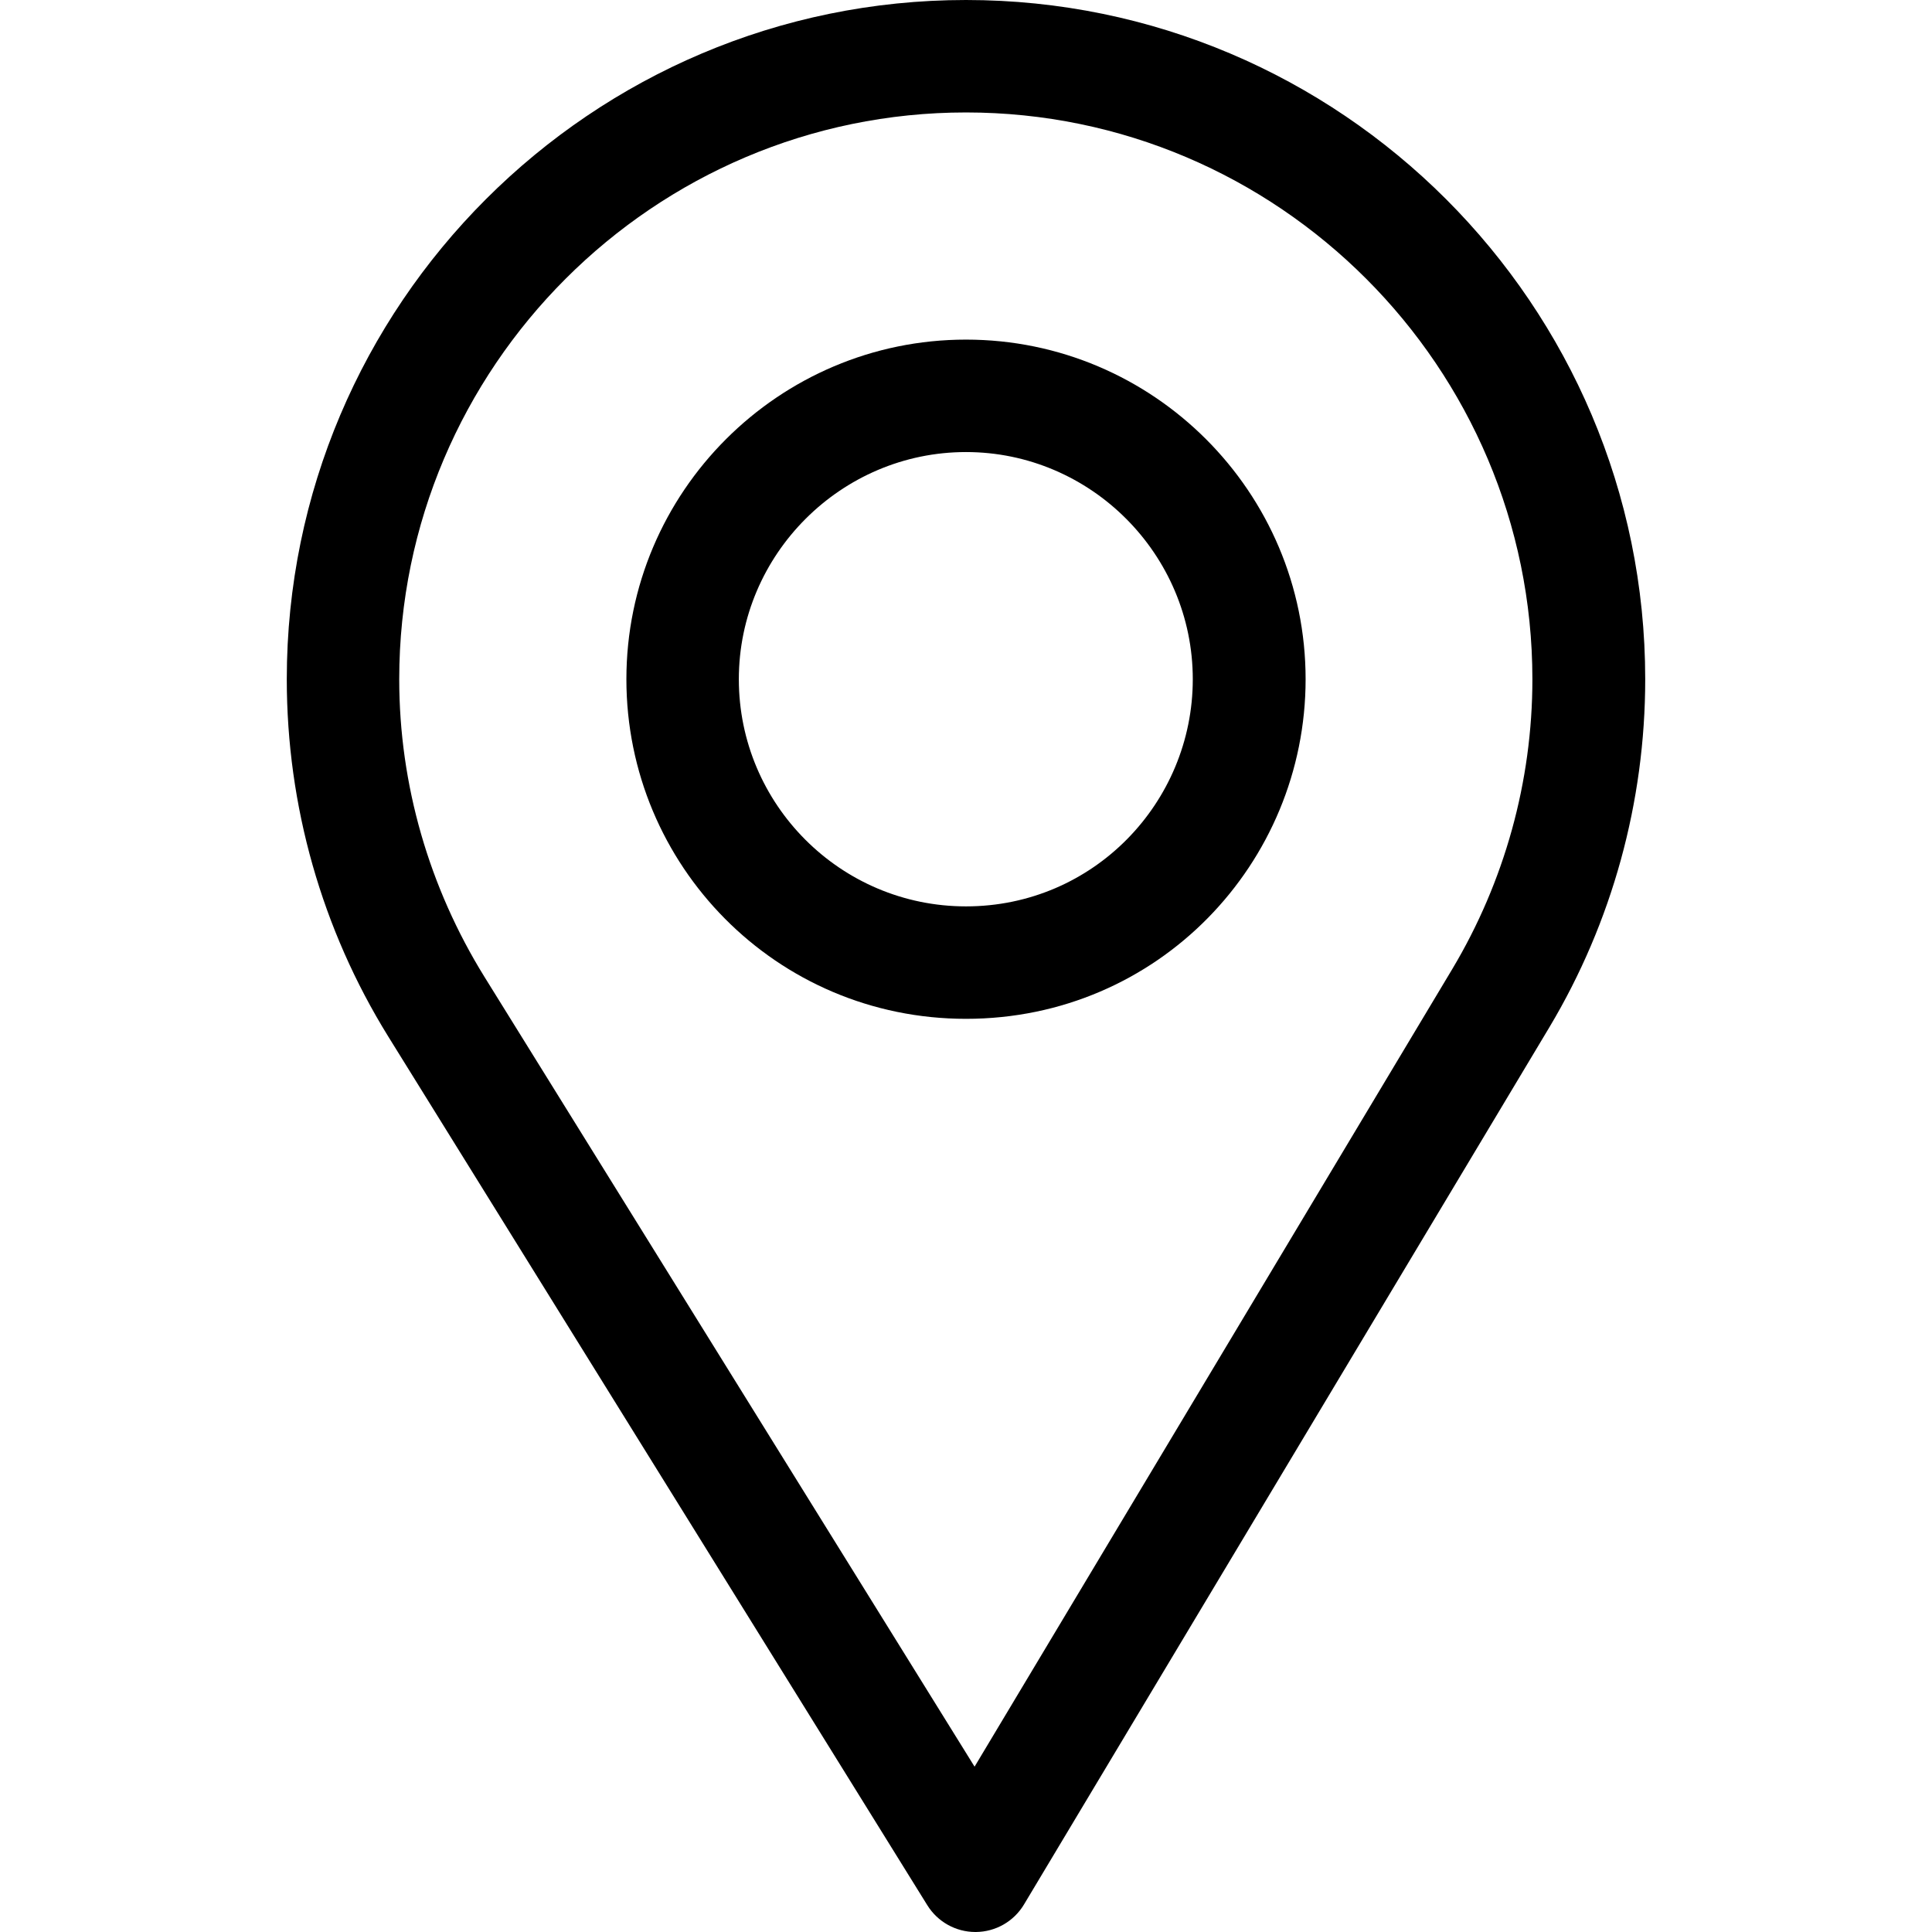
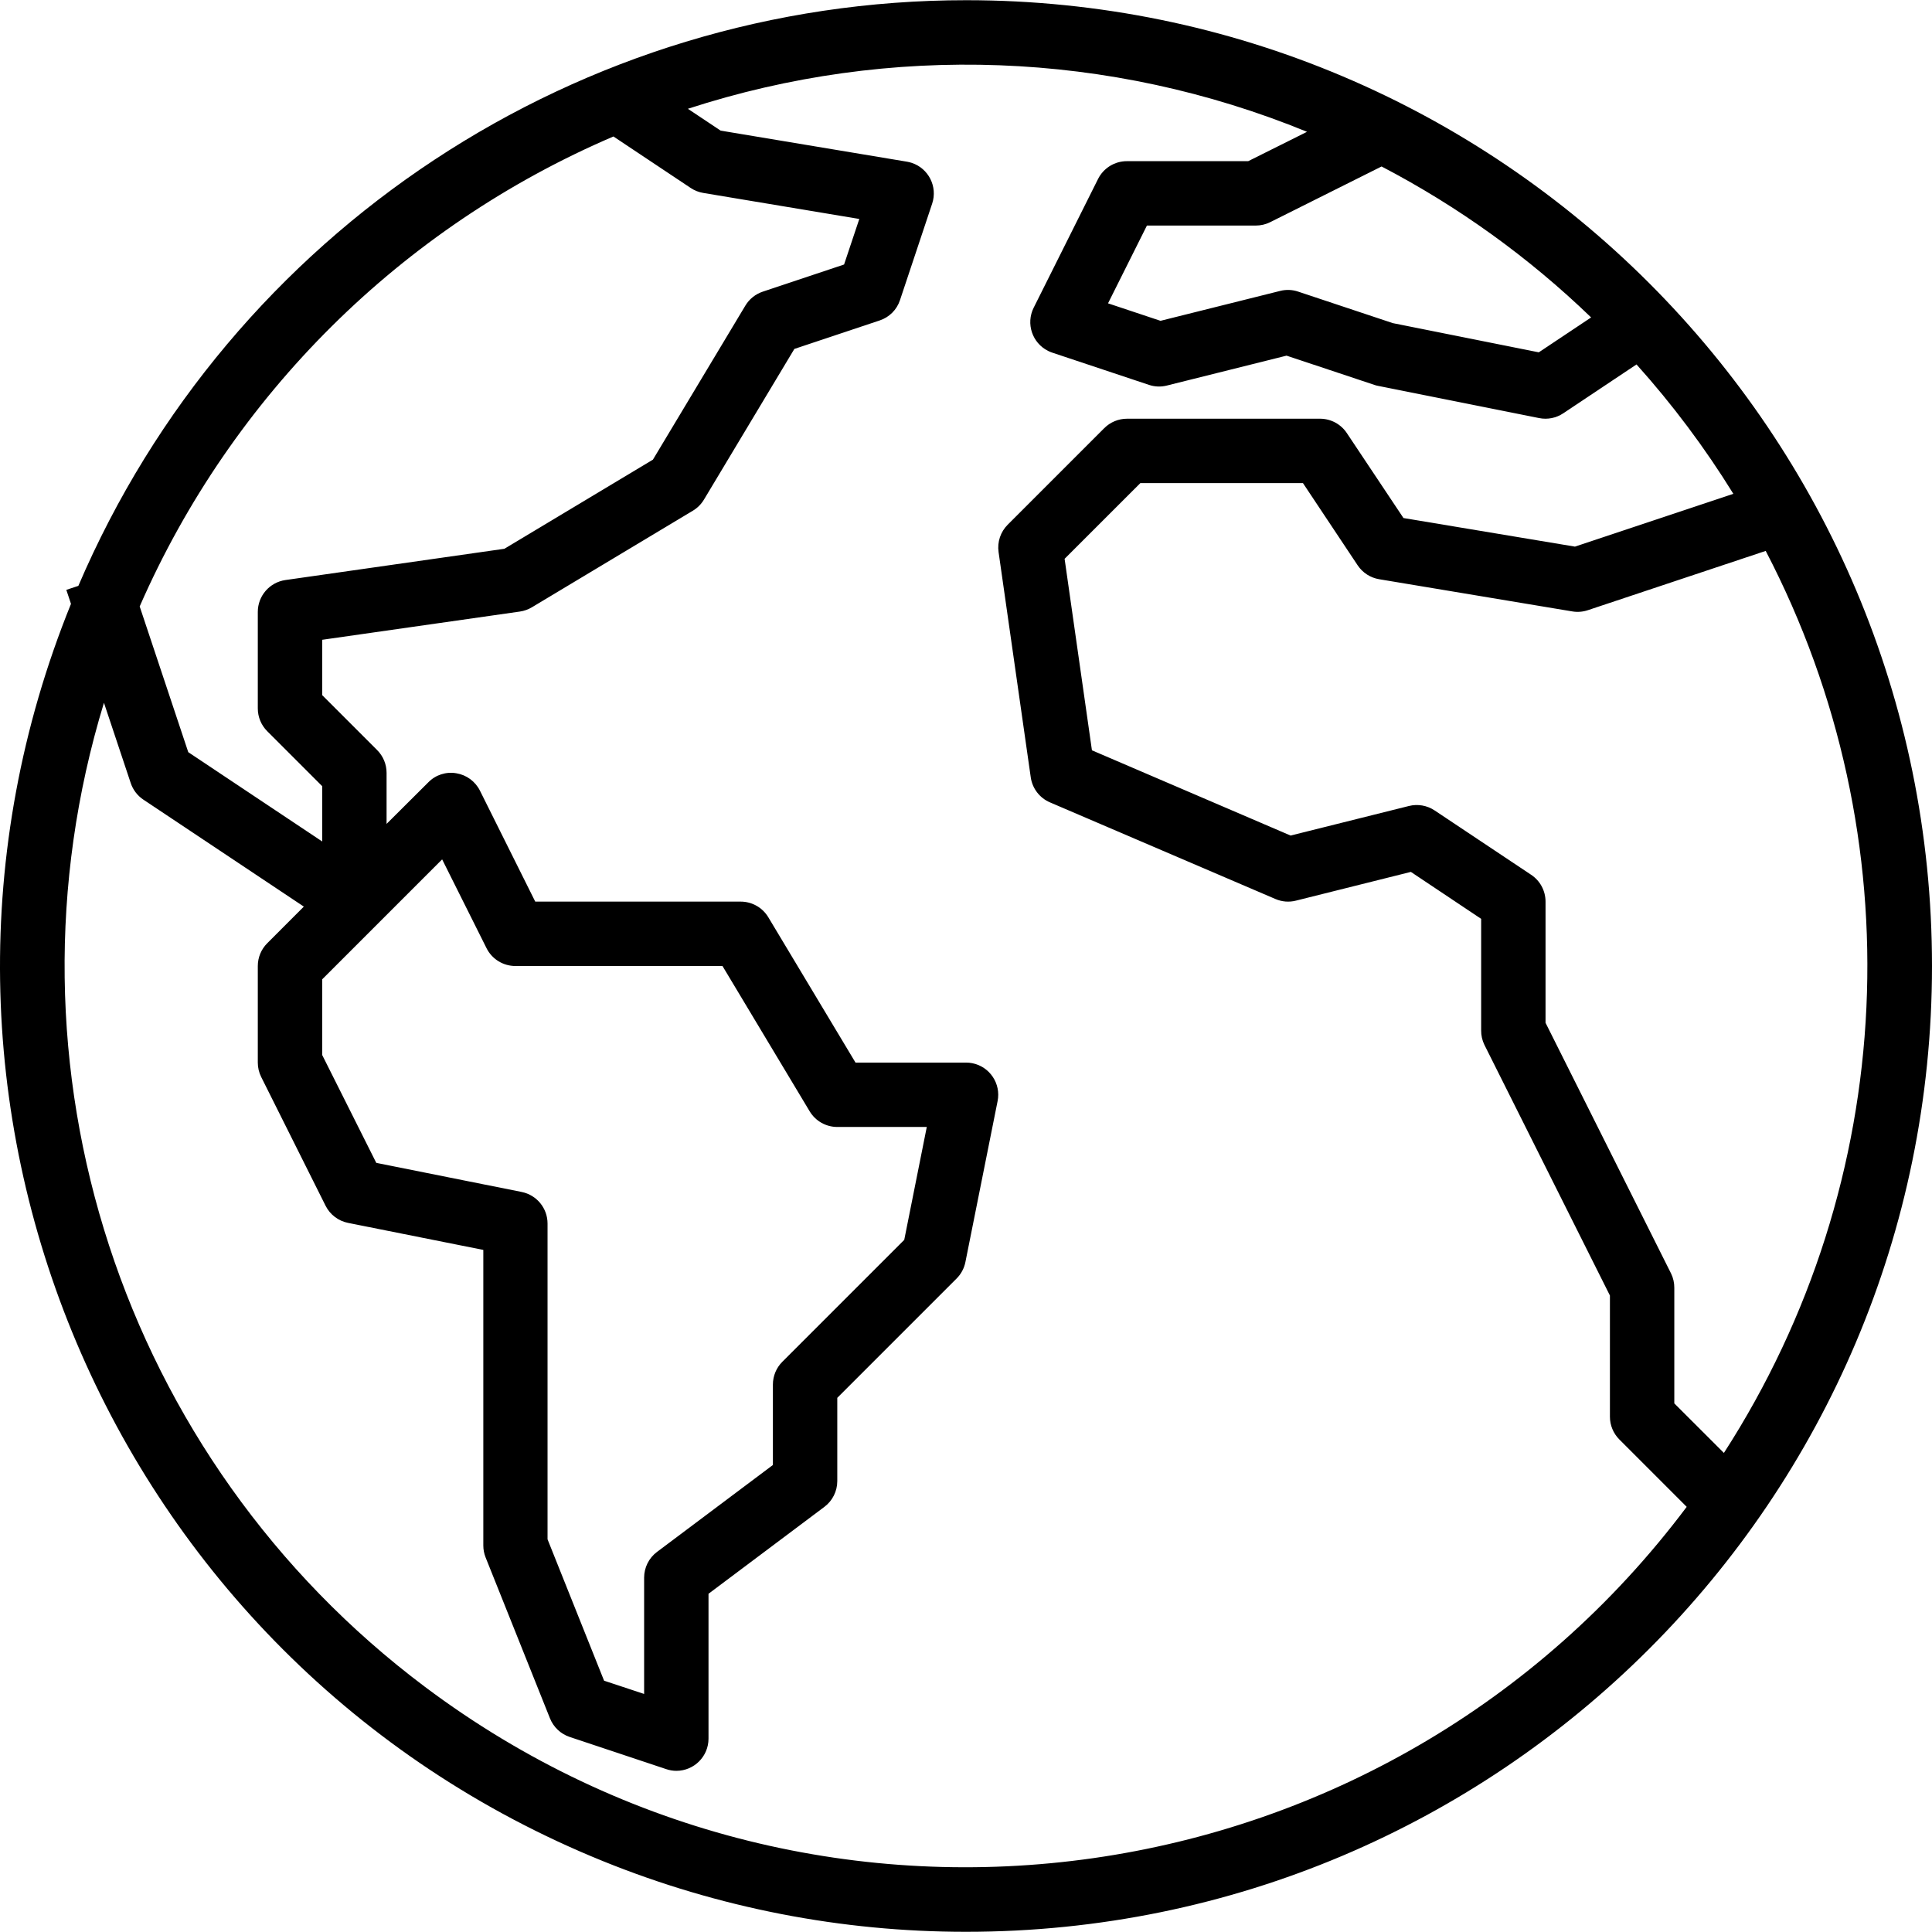
- <svg xmlns="http://www.w3.org/2000/svg" version="1.1" id="Capa_1" x="0px" y="0px" viewBox="0 0 512 512" style="enable-background:new 0 0 512 512;" xml:space="preserve">
+ <svg xmlns="http://www.w3.org/2000/svg" version="1.1" id="Capa_1" x="0px" y="0px" viewBox="0 0 480.1 480.1" style="enable-background:new 0 0 480.1 480.1;" xml:space="preserve">
  <g>
    <g>
-       <path d="M256,0C156.748,0,76,80.748,76,180c0,33.534,9.289,66.26,26.869,94.652l142.885,230.257    c2.737,4.411,7.559,7.091,12.745,7.091c0.04,0,0.079,0,0.119,0c5.231-0.041,10.063-2.804,12.75-7.292L410.611,272.22    C427.221,244.428,436,212.539,436,180C436,80.748,355.252,0,256,0z M384.866,256.818L258.272,468.186l-129.905-209.34    C113.734,235.214,105.8,207.95,105.8,180c0-82.71,67.49-150.2,150.2-150.2S406.1,97.29,406.1,180    C406.1,207.121,398.689,233.688,384.866,256.818z" />
-     </g>
-   </g>
-   <g>
-     <g>
-       <path d="M256,90c-49.626,0-90,40.374-90,90c0,49.309,39.717,90,90,90c50.903,0,90-41.233,90-90C346,130.374,305.626,90,256,90z     M256,240.2c-33.257,0-60.2-27.033-60.2-60.2c0-33.084,27.116-60.2,60.2-60.2s60.1,27.116,60.1,60.2    C316.1,212.683,289.784,240.2,256,240.2z" />
+       <path d="M240.135,0.05C144.085,0.036,57.277,57.289,19.472,145.586l-2.992,0.992l1.16,3.48    c-49.776,122.766,9.393,262.639,132.159,312.415c28.673,11.626,59.324,17.594,90.265,17.577    c132.548,0.02,240.016-107.416,240.036-239.964S372.684,0.069,240.135,0.05z M428.388,361.054l-12.324-12.316V320.05    c0.014-1.238-0.26-2.462-0.8-3.576l-31.2-62.312V224.05c0-2.674-1.335-5.172-3.56-6.656l-24-16    c-1.881-1.256-4.206-1.657-6.4-1.104l-29.392,7.344l-49.368-21.184l-6.792-47.584l18.824-18.816h40.408l13.6,20.44    c1.228,1.838,3.163,3.087,5.344,3.448l48,8c1.286,0.216,2.604,0.111,3.84-0.304l44.208-14.736    C475.855,208.053,471.889,293.634,428.388,361.054z M395.392,78.882l-13.008,8.672l-36.264-7.256l-23.528-7.832    c-1.44-0.489-2.99-0.551-4.464-0.176l-29.744,7.432l-13.04-4.344l9.664-19.328h27.056c1.241,0.001,2.465-0.286,3.576-0.84    l27.68-13.84C362.382,51.32,379.918,63.952,395.392,78.882z M152.44,33.914l19.2,12.8c0.944,0.628,2.01,1.048,3.128,1.232    l38.768,6.464l-3.784,11.32l-20.2,6.744c-1.809,0.602-3.344,1.83-4.328,3.464l-22.976,38.288l-36.904,22.144l-54.4,7.768    c-3.943,0.557-6.875,3.93-6.88,7.912v24c0,2.122,0.844,4.156,2.344,5.656l13.656,13.656v13.744l-33.28-22.192l-12.072-36.216    C57.68,98.218,99.777,56.458,152.44,33.914z M129.664,296.21l-36.16-7.24l-13.44-26.808v-18.8l29.808-29.808l11.032,22.072    c1.355,2.712,4.128,4.425,7.16,4.424h51.472l21.672,36.12c1.446,2.407,4.048,3.879,6.856,3.88h22.24l-5.6,28.056l-30.288,30.288    c-1.503,1.499-2.349,3.533-2.352,5.656v20l-28.8,21.6c-2.014,1.511-3.2,3.882-3.2,6.4v28.896l-9.952-3.296l-14.048-35.136V304.05    C136.065,300.248,133.389,296.97,129.664,296.21z M105.616,419.191C30.187,362.602-1.712,264.826,25.832,174.642l6.648,19.936    c0.56,1.687,1.666,3.14,3.144,4.128l39.88,26.584l-9.096,9.104c-1.5,1.5-2.344,3.534-2.344,5.656v24    c-0.001,1.241,0.286,2.465,0.84,3.576l16,32c1.108,2.21,3.175,3.784,5.6,4.264l33.6,6.712v73.448    c-0.001,1.016,0.192,2.024,0.568,2.968l16,40c0.876,2.185,2.67,3.874,4.904,4.616l24,8c0.802,0.272,1.642,0.412,2.488,0.416    c4.418,0,8-3.582,8-8v-36l28.8-21.6c2.014-1.511,3.2-3.882,3.2-6.4v-20.688l29.656-29.656c1.115-1.117,1.875-2.54,2.184-4.088    l8-40c0.866-4.333-1.944-8.547-6.277-9.413c-0.515-0.103-1.038-0.155-1.563-0.155h-27.472l-21.672-36.12    c-1.446-2.407-4.048-3.879-6.856-3.88h-51.056l-13.744-27.576c-1.151-2.302-3.339-3.91-5.88-4.32    c-2.54-0.439-5.133,0.399-6.936,2.24l-10.384,10.344V192.05c0-2.122-0.844-4.156-2.344-5.656l-13.656-13.656v-13.752l49.136-7.016    c1.055-0.153,2.07-0.515,2.984-1.064l40-24c1.122-0.674,2.062-1.614,2.736-2.736l22.48-37.464l21.192-7.072    c2.393-0.785,4.271-2.662,5.056-5.056l8-24c1.386-4.195-0.891-8.72-5.086-10.106c-0.387-0.128-0.784-0.226-1.186-0.294    l-46.304-7.72l-8.136-5.424c50.343-16.386,104.869-14.358,153.856,5.72l-14.616,7.296h-30.112c-3.047-0.017-5.838,1.699-7.2,4.424    l-16,32c-1.971,3.954-0.364,8.758,3.59,10.729c0.337,0.168,0.685,0.312,1.042,0.431l24,8c1.44,0.489,2.99,0.551,4.464,0.176    l29.744-7.432l21.792,7.256c0.312,0.112,0.633,0.198,0.96,0.256l40,8c2.08,0.424,4.244-0.002,6.008-1.184l18.208-12.144    c8.961,9.981,17.014,20.741,24.064,32.152l-39.36,13.12l-42.616-7.104l-14.08-21.12c-1.476-2.213-3.956-3.547-6.616-3.56h-48    c-2.122,0-4.156,0.844-5.656,2.344l-24,24c-1.782,1.781-2.621,4.298-2.264,6.792l8,56c0.403,2.769,2.223,5.126,4.8,6.216l56,24    c1.604,0.695,3.394,0.838,5.088,0.408l28.568-7.144l17.464,11.664v27.72c-0.014,1.238,0.26,2.462,0.8,3.576l31.2,62.312v30.112    c0,2.122,0.844,4.156,2.344,5.656l16.736,16.744C344.921,473.383,204.549,493.415,105.616,419.191z" />
    </g>
  </g>
  <g>
</g>
  <g>
</g>
  <g>
</g>
  <g>
</g>
  <g>
</g>
  <g>
</g>
  <g>
</g>
  <g>
</g>
  <g>
</g>
  <g>
</g>
  <g>
</g>
  <g>
</g>
  <g>
</g>
  <g>
</g>
  <g>
</g>
</svg>
